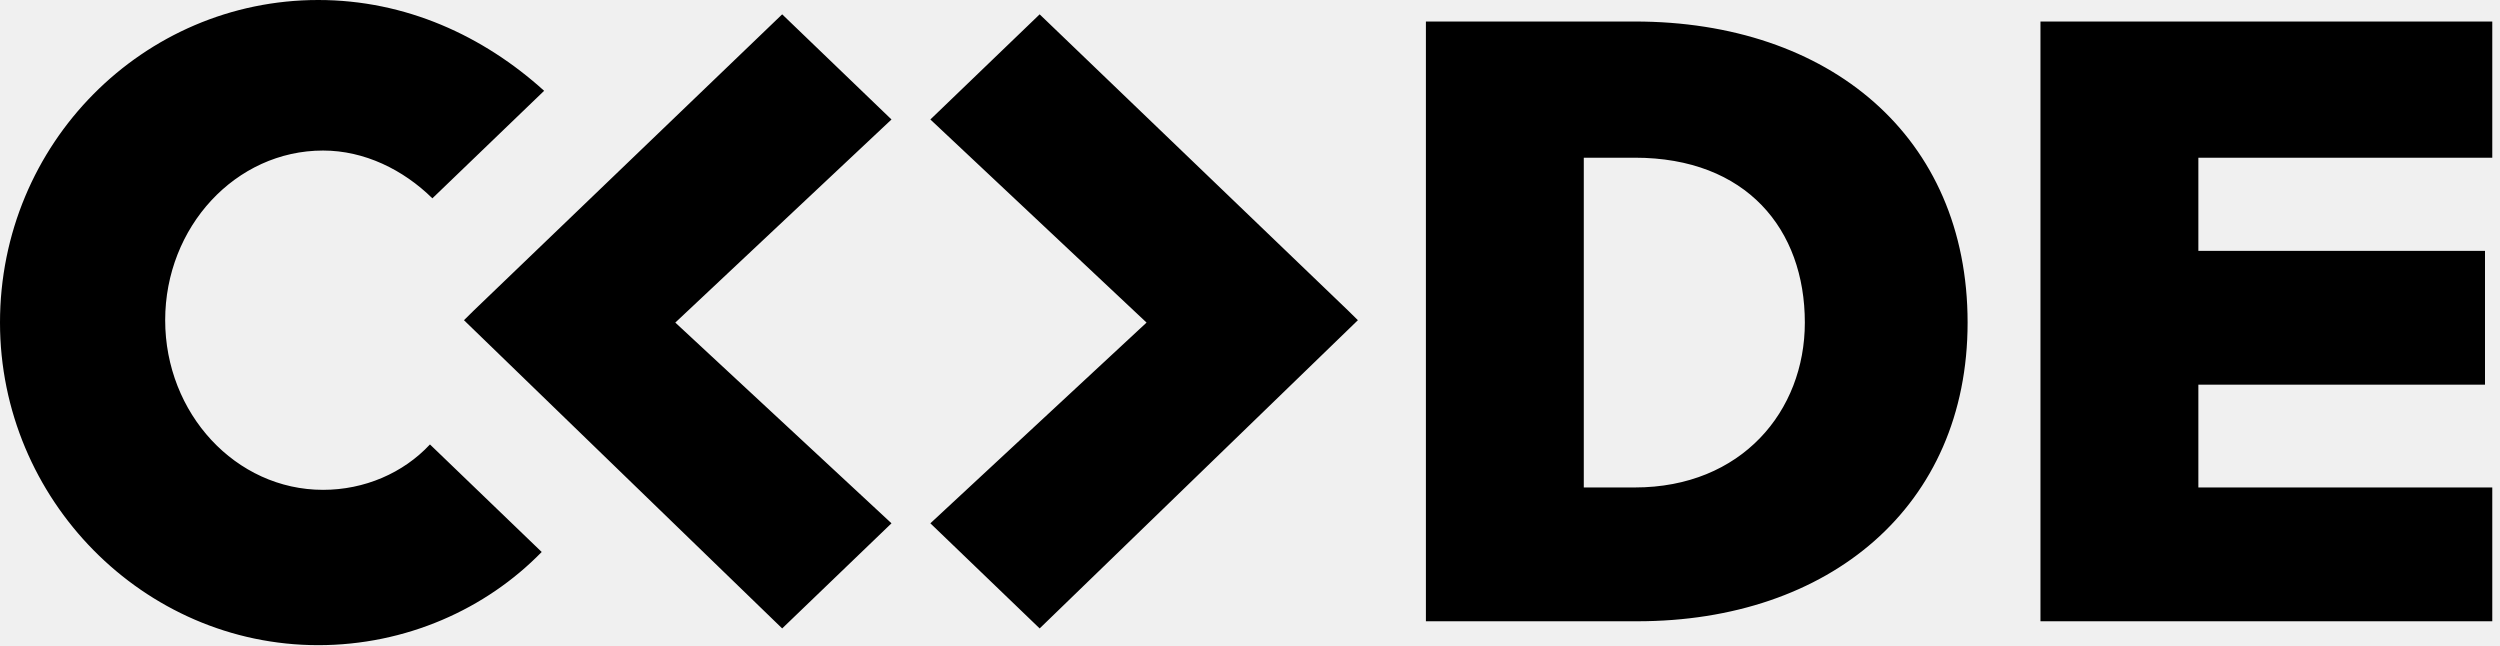
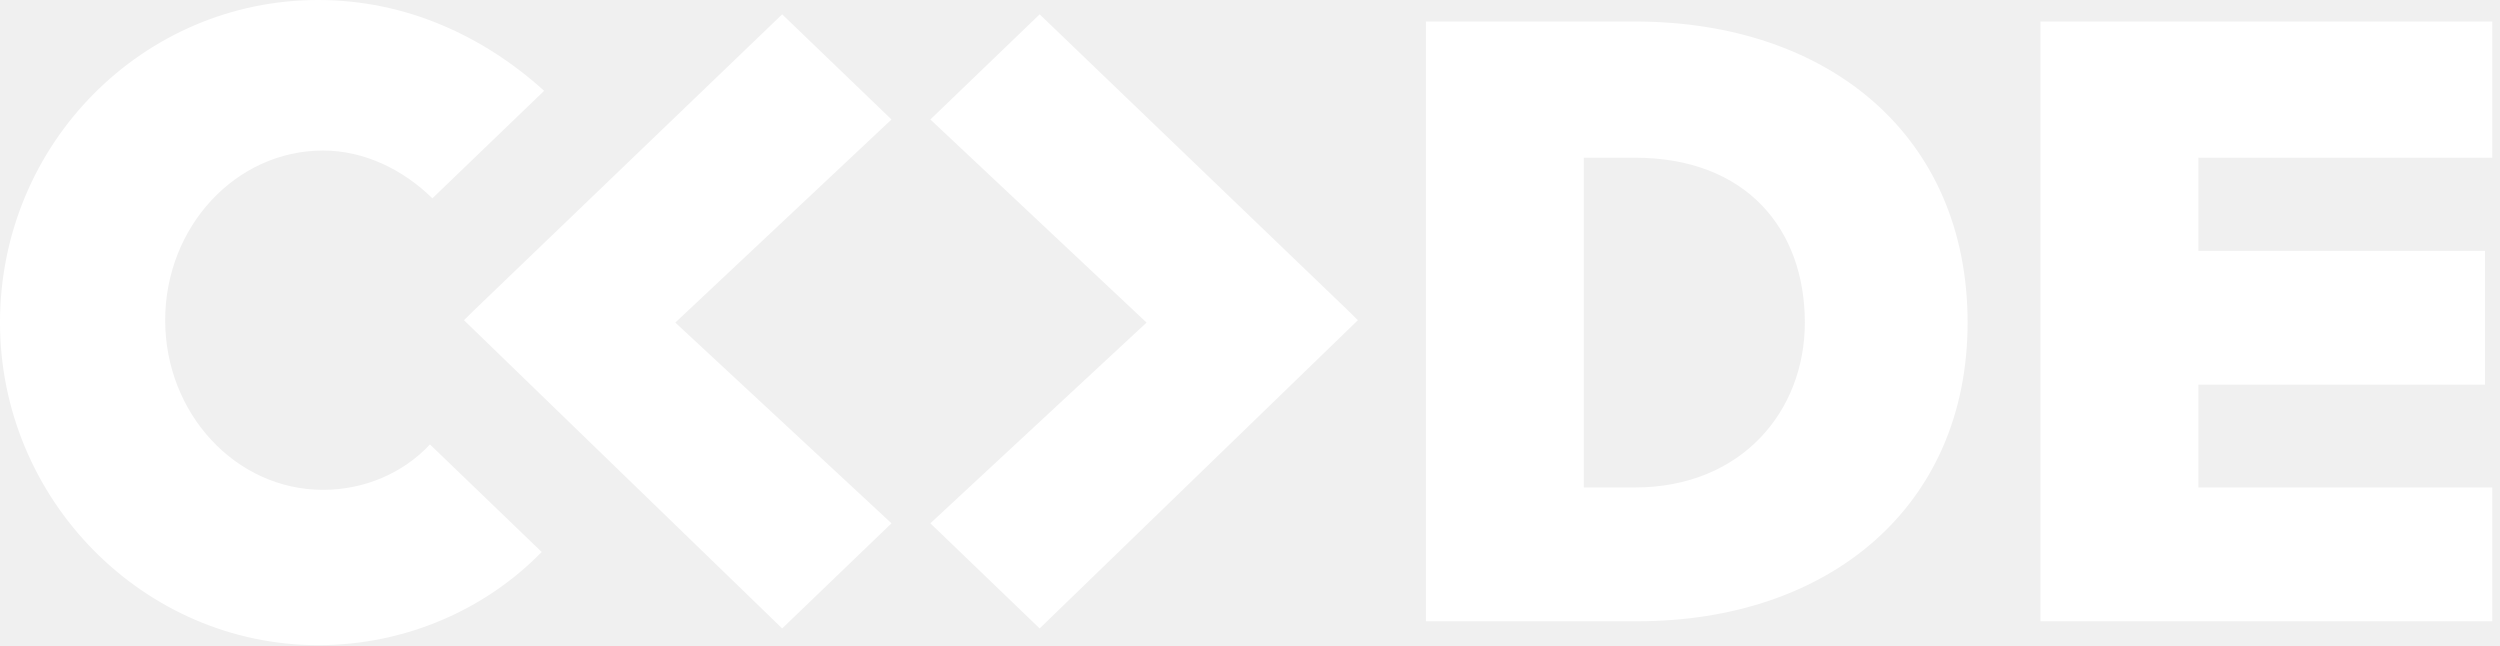
<svg xmlns="http://www.w3.org/2000/svg" width="124" height="32" viewBox="0 0 124 32" fill="none">
-   <path d="M16.024 24.296C11.687 24.296 8.193 20.504 8.193 15.882C8.193 11.259 11.687 7.467 16.024 7.467C18.073 7.467 20 8.415 21.446 9.837L26.989 4.504C23.976 1.778 20.121 0 15.784 0C7.109 0 0 7.111 0 16C0 24.77 7.109 32 15.784 32C20.121 32 24.097 30.222 26.868 27.378L21.326 22.044C20 23.467 18.073 24.296 16.024 24.296ZM38.796 0.711L23.494 15.407L23.013 15.882L38.796 31.17L44.218 25.956L33.495 16L44.218 5.926L38.796 0.711ZM81.086 1.067H70.725V30.815H81.207C90.725 30.815 97.593 25.126 97.593 16C97.593 6.756 90.725 1.067 81.086 1.067ZM81.086 24.178H78.556V7.822H81.086C86.628 7.822 89.52 11.378 89.52 16C89.52 20.385 86.388 24.178 81.086 24.178ZM123.617 7.822V1.067H101.207V30.815H123.617V24.178H109.039V19.081H123.256V12.444H109.039V7.822H123.617ZM51.567 0.711L46.146 5.926L56.869 16L46.146 25.956L51.567 31.17L67.351 15.882L66.869 15.407L51.567 0.711Z" fill="black" />
+   <path d="M16.024 24.296C11.687 24.296 8.193 20.504 8.193 15.882C8.193 11.259 11.687 7.467 16.024 7.467C18.073 7.467 20 8.415 21.446 9.837L26.989 4.504C23.976 1.778 20.121 0 15.784 0C7.109 0 0 7.111 0 16C0 24.77 7.109 32 15.784 32C20.121 32 24.097 30.222 26.868 27.378L21.326 22.044C20 23.467 18.073 24.296 16.024 24.296ZM38.796 0.711L23.494 15.407L23.013 15.882L38.796 31.17L44.218 25.956L33.495 16L44.218 5.926L38.796 0.711ZM81.086 1.067H70.725V30.815H81.207C90.725 30.815 97.593 25.126 97.593 16C97.593 6.756 90.725 1.067 81.086 1.067ZM81.086 24.178H78.556V7.822H81.086C86.628 7.822 89.52 11.378 89.52 16C89.52 20.385 86.388 24.178 81.086 24.178ZM123.617 7.822V1.067H101.207V30.815H123.617V24.178H109.039V19.081H123.256V12.444H109.039V7.822H123.617ZM51.567 0.711L46.146 5.926L56.869 16L46.146 25.956L51.567 31.17L67.351 15.882L66.869 15.407L51.567 0.711Z" fill="white" />
</svg>
